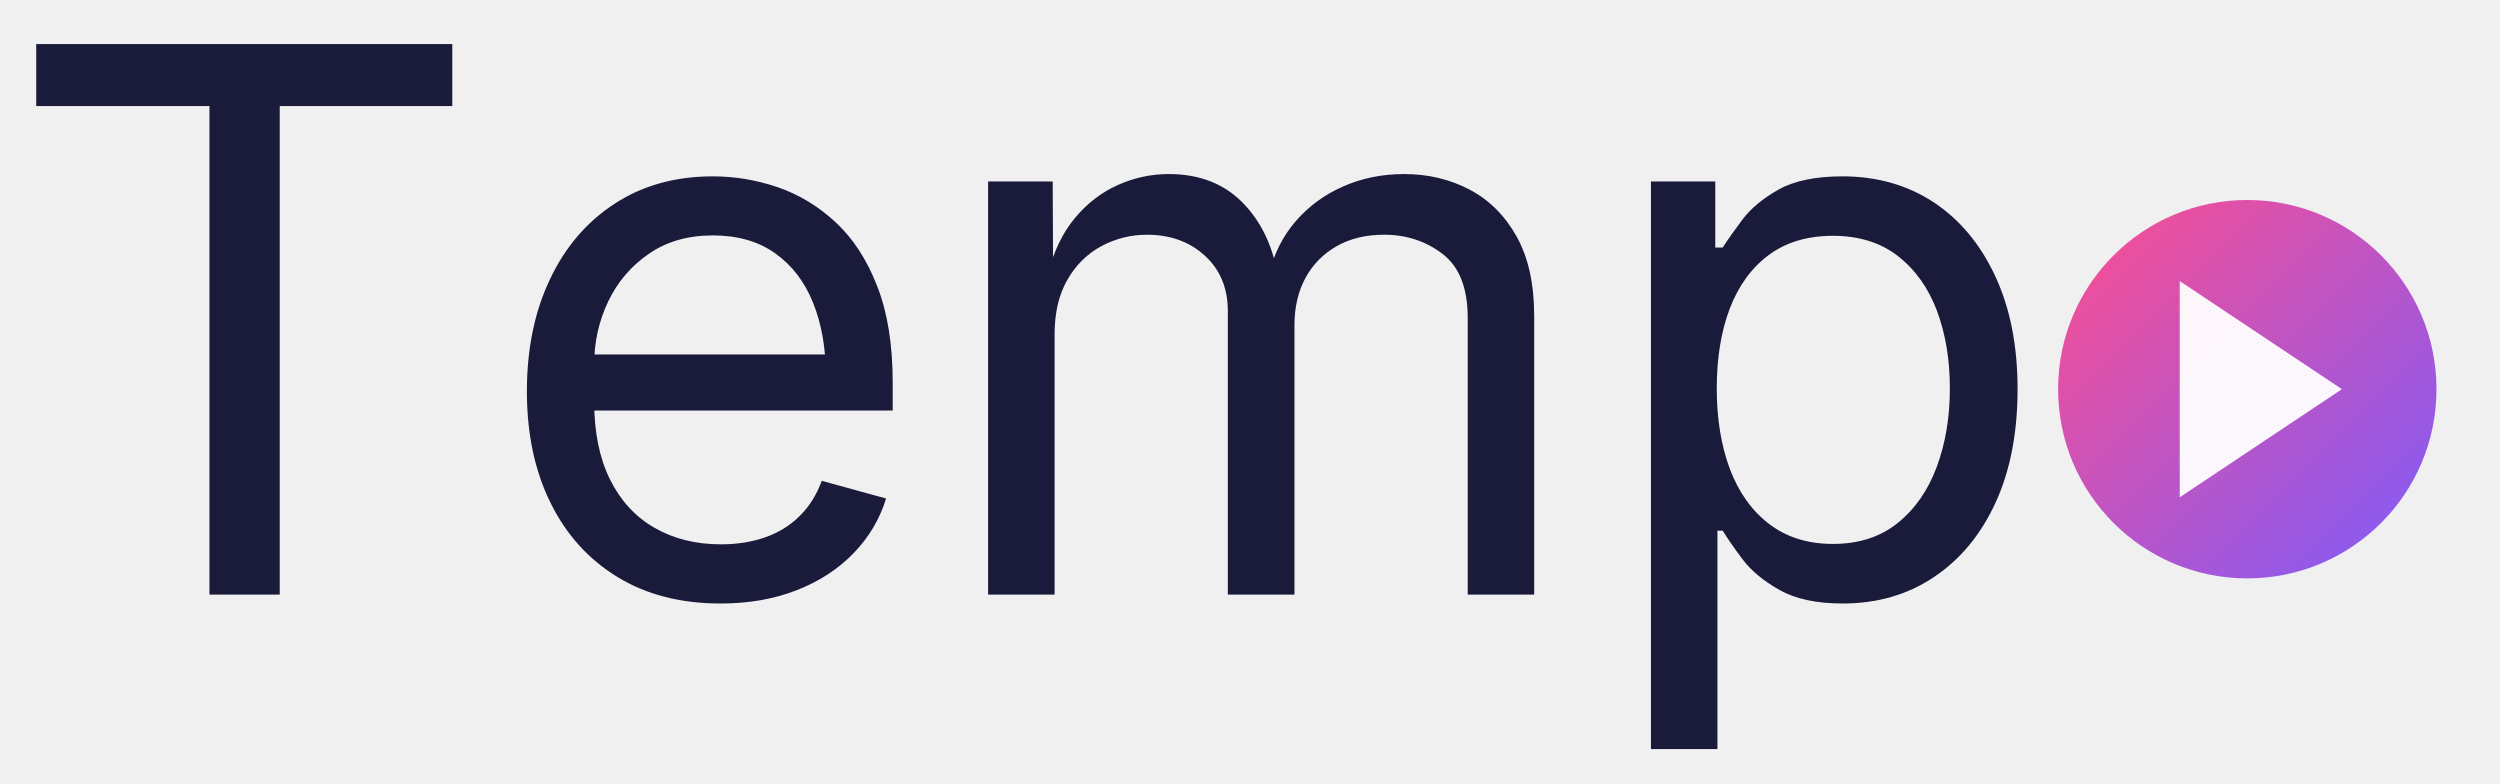
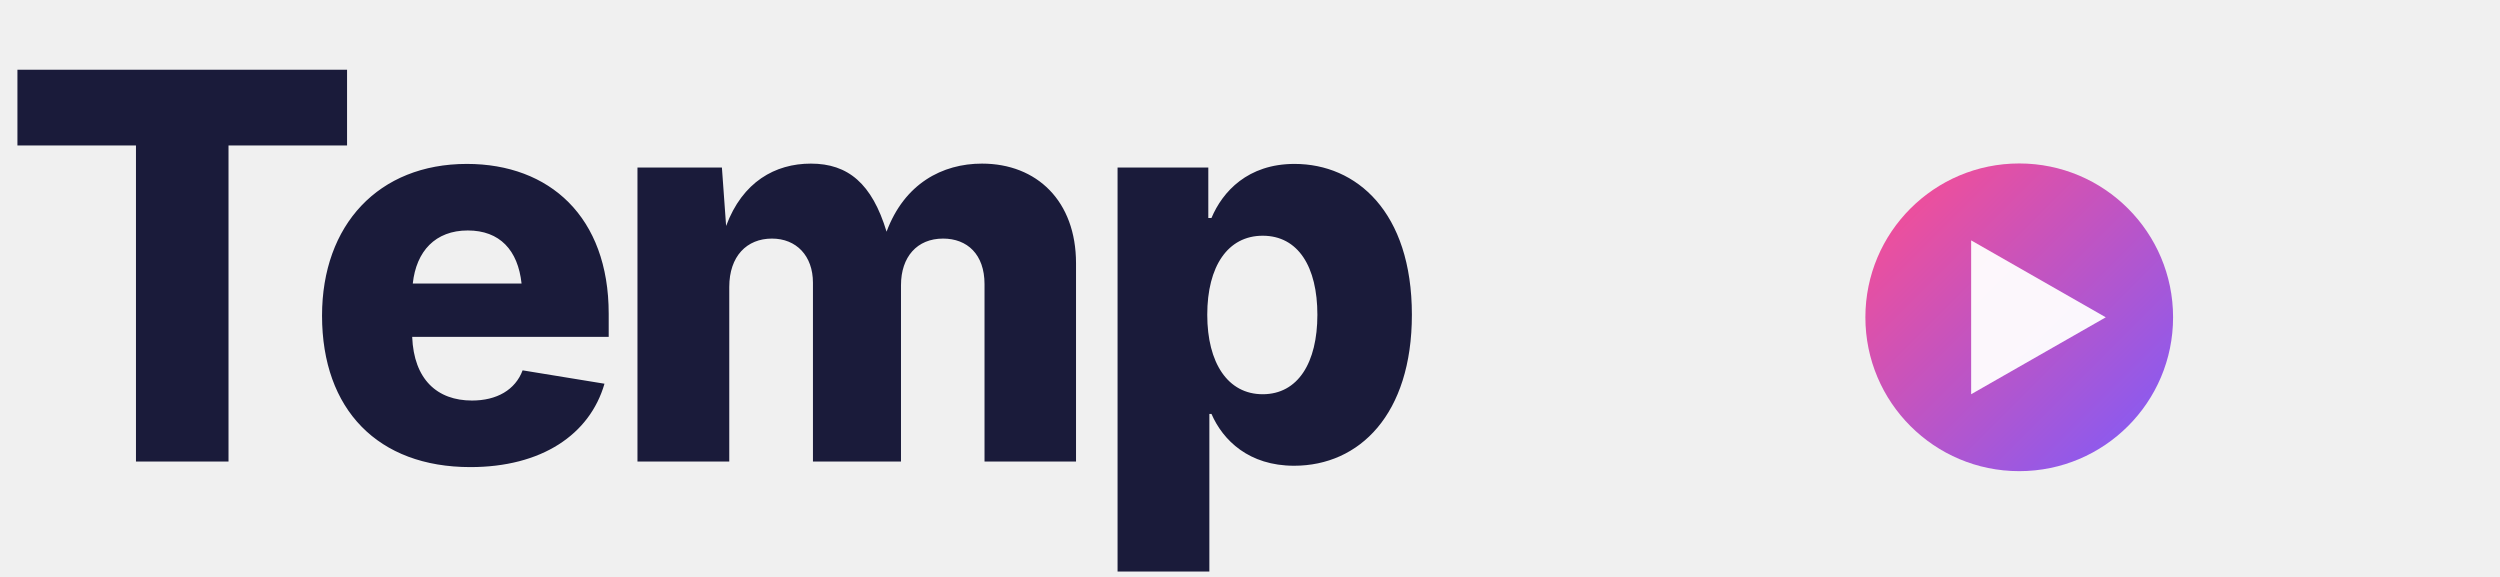
- <svg xmlns="http://www.w3.org/2000/svg" viewBox="0 8 185 58" fill="none">
+ <svg xmlns="http://www.w3.org/2000/svg" viewBox="0 0 260 60" fill="none">
  <defs>
    <linearGradient id="tempo-grad" x1="0%" y1="0%" x2="100%" y2="100%">
      <stop offset="0%" stop-color="#FF4D8D" />
      <stop offset="100%" stop-color="#7C5CFC" />
    </linearGradient>
  </defs>
-   <path d="M15.50 15.85L2.68 15.85L2.68 11.26L33.47 11.26L33.47 15.85L20.70 15.85L20.70 52L15.50 52L15.50 15.85ZM53.32 52.66L53.32 52.66Q48.89 52.66 45.68 50.69Q42.46 48.72 40.73 45.19Q38.99 41.66 38.99 36.96L38.99 36.96Q38.99 32.26 40.69 28.68Q42.38 25.09 45.49 23.07Q48.59 21.05 52.75 21.05L52.75 21.05Q55.18 21.05 57.54 21.85Q59.91 22.66 61.84 24.45Q63.77 26.24 64.91 29.17Q66.06 32.09 66.06 36.33L66.06 36.33L66.06 38.38L42.33 38.38L42.33 34.23L63.41 34.23L61.11 35.76Q61.11 32.75 60.17 30.41Q59.23 28.07 57.37 26.75Q55.51 25.42 52.75 25.42L52.75 25.42Q49.98 25.42 48.02 26.78Q46.05 28.13 45.01 30.30Q43.97 32.48 43.97 34.96L43.97 34.96L43.97 37.73Q43.97 41.12 45.14 43.48Q46.32 45.85 48.44 47.06Q50.56 48.28 53.35 48.28L53.35 48.28Q55.15 48.28 56.63 47.76Q58.11 47.24 59.17 46.19Q60.24 45.14 60.81 43.58L60.81 43.58L65.57 44.89Q64.86 47.19 63.16 48.94Q61.47 50.69 58.97 51.67Q56.46 52.66 53.32 52.66ZM78.04 52L73.12 52L73.12 21.43L77.90 21.43L77.93 28.27L77.55 28.27Q78.18 25.78 79.53 24.15Q80.88 22.52 82.70 21.70Q84.52 20.88 86.49 20.88L86.49 20.88Q89.82 20.88 91.89 22.93Q93.95 24.98 94.55 28.32L94.55 28.32L93.90 28.32Q94.45 26.02 95.89 24.36Q97.34 22.69 99.41 21.79Q101.47 20.88 103.91 20.88L103.91 20.88Q106.56 20.88 108.75 22.03Q110.93 23.18 112.23 25.50Q113.53 27.83 113.53 31.38L113.53 31.38L113.53 52L108.61 52L108.61 31.52Q108.61 28.21 106.75 26.79Q104.89 25.37 102.43 25.37L102.43 25.37Q100.38 25.37 98.89 26.23Q97.40 27.09 96.59 28.59Q95.79 30.10 95.79 32.04L95.79 32.04L95.79 52L90.86 52L90.86 31.03Q90.86 28.48 89.17 26.93Q87.47 25.37 84.88 25.37L84.88 25.37Q83.10 25.37 81.53 26.20Q79.95 27.04 79.00 28.68Q78.04 30.32 78.04 32.75L78.04 32.75L78.04 52ZM127.09 63.43L122.17 63.43L122.17 21.43L126.93 21.43L126.93 26.32L127.48 26.32Q128.00 25.50 128.93 24.26Q129.86 23.02 131.61 22.03Q133.36 21.05 136.34 21.05L136.34 21.05Q140.16 21.05 143.08 22.96Q145.99 24.88 147.64 28.42Q149.30 31.96 149.30 36.80L149.30 36.80Q149.30 41.66 147.66 45.22Q146.02 48.77 143.10 50.71Q140.19 52.66 136.36 52.66L136.36 52.66Q133.46 52.66 131.69 51.66Q129.91 50.66 128.95 49.39Q128.00 48.12 127.48 47.27L127.48 47.27L127.09 47.27L127.09 63.43ZM135.63 48.25L135.63 48.25Q138.50 48.25 140.42 46.71Q142.35 45.16 143.32 42.55Q144.29 39.94 144.29 36.74L144.29 36.74Q144.29 33.57 143.34 31.01Q142.38 28.46 140.45 26.95Q138.52 25.45 135.63 25.45L135.63 25.45Q132.81 25.45 130.89 26.87Q128.98 28.29 128.01 30.82Q127.04 33.35 127.04 36.74L127.04 36.74Q127.04 40.13 128.02 42.73Q129.01 45.33 130.94 46.79Q132.86 48.25 135.63 48.25Z" fill="#1A1B3A" />
-   <circle cx="166.3" cy="36.8" r="14" fill="url(#tempo-grad)" />
-   <polygon points="161.3,28.8 161.3,44.8 173.3,36.8" fill="white" fill-opacity="0.95" />
+   <text x="0" y="48" font-family="Inter, system-ui, -apple-system, sans-serif" font-weight="800" font-size="56" letter-spacing="-2" fill="#1A1B3A">Temp</text>
+   <circle cx="210" cy="33" r="16" fill="url(#tempo-grad)" />
+   <polygon points="205,25 205,41 219,33" fill="white" fill-opacity="0.95" />
</svg>
